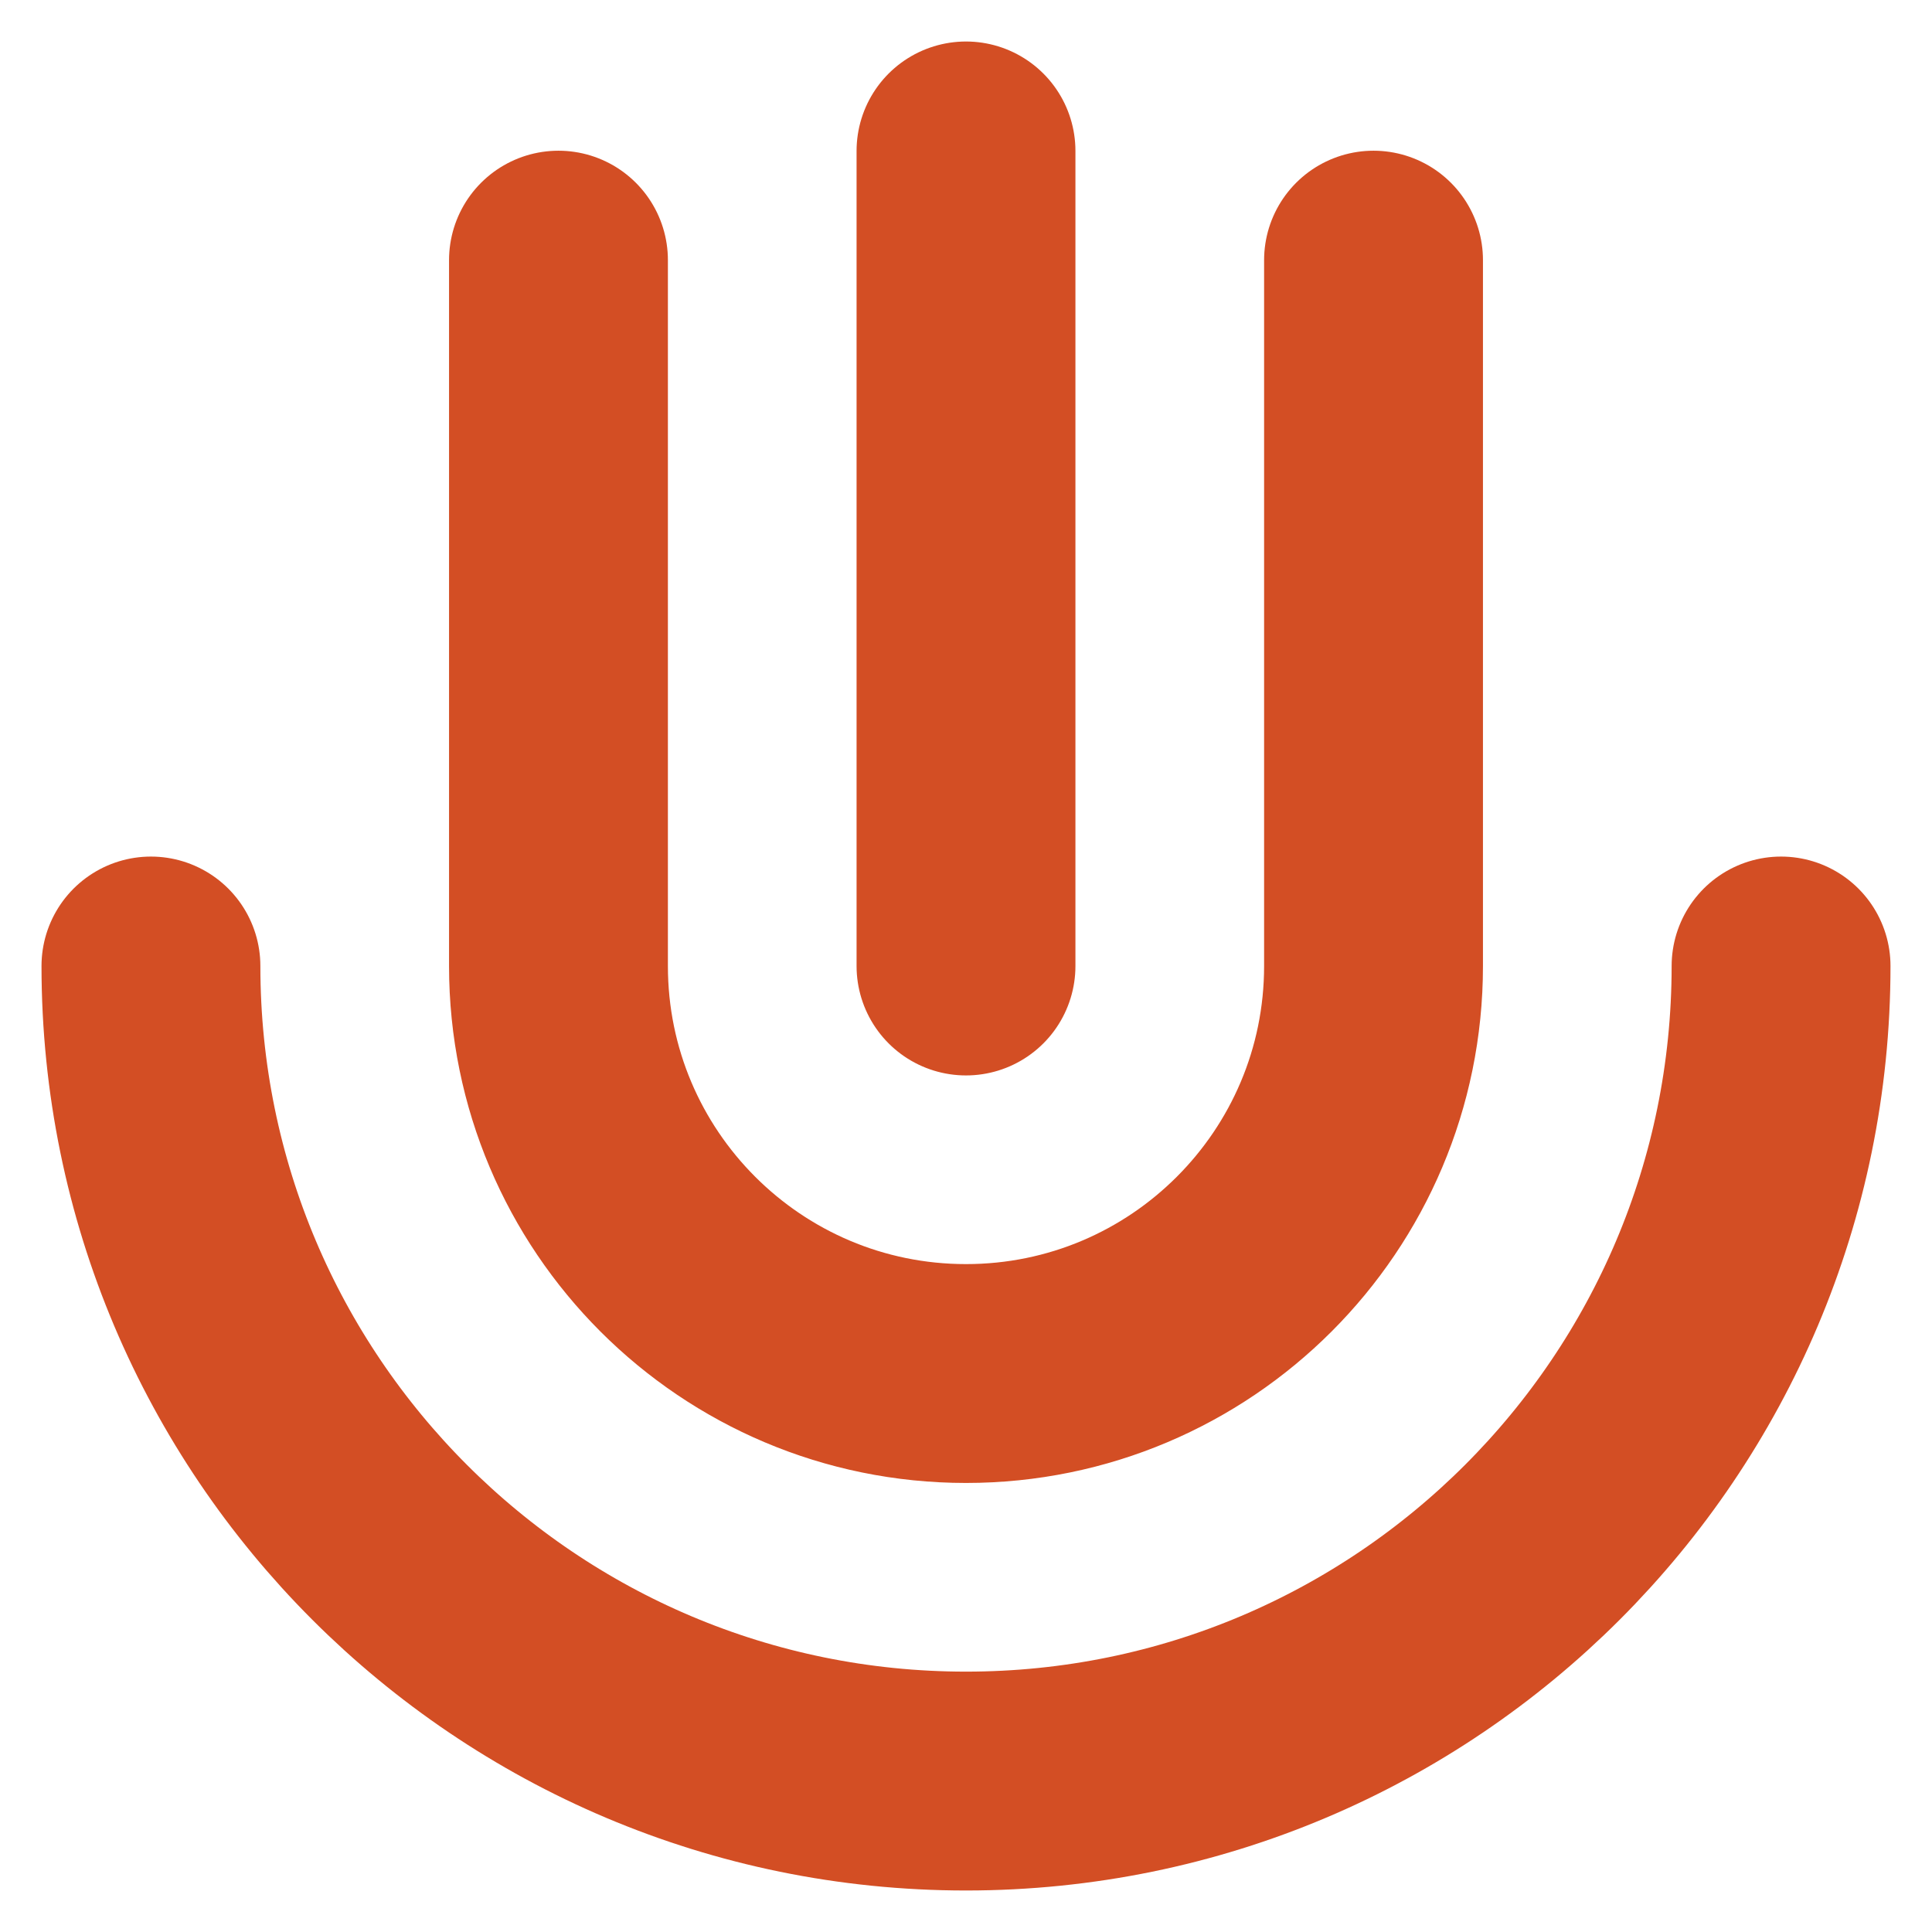
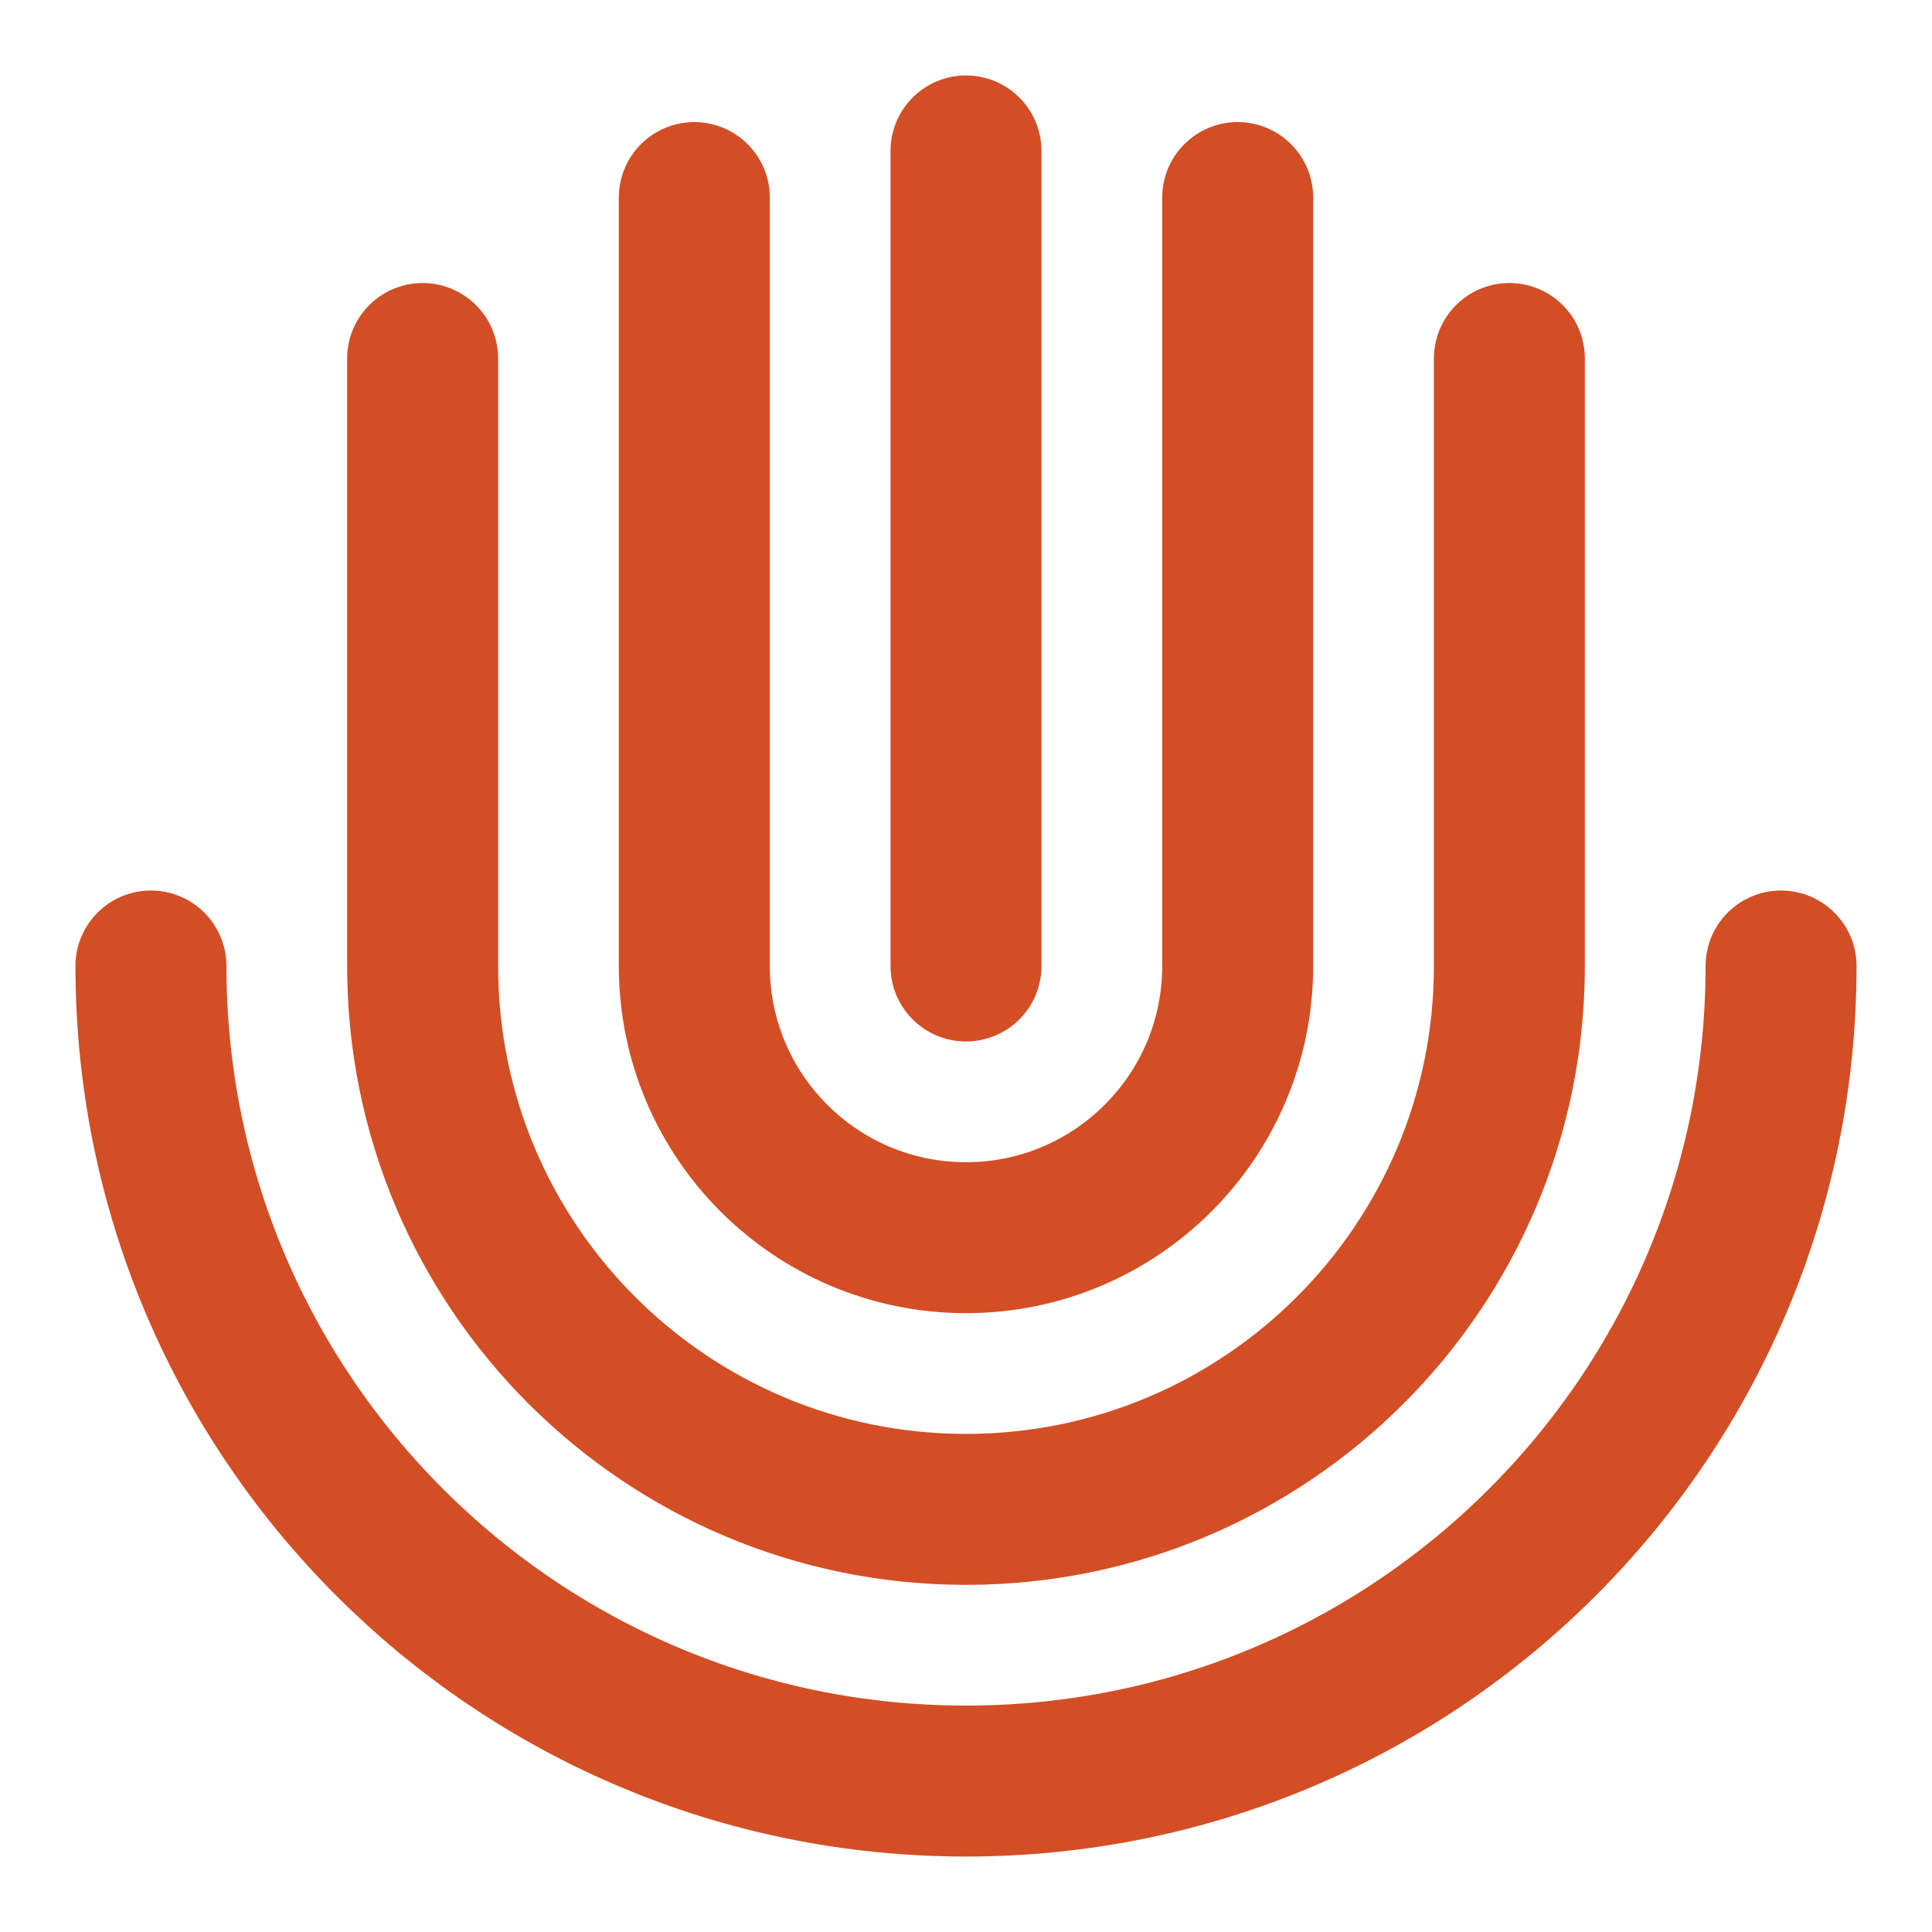
<svg xmlns="http://www.w3.org/2000/svg" viewBox="0 0 1024 1024" width="100%" height="100%">
-   <g fill="none" stroke="#D34E24" stroke-width="116.00" stroke-linecap="round" stroke-linejoin="round">
-     <path d="M 512.00 80.00 V 512.00 M 296.00 137.88 V 512.00 A 216.00 216.00 0 0 0 728.00 512.00 V 137.88 M 80.00 512.00 A 432.00 432.00 0 0 0 944.00 512.00" />
+   <g fill="none" stroke="#D34E24" stroke-width="80.01" stroke-linecap="round" stroke-linejoin="round">
+     <path d="M 512.00 80.00 V 512.00 M 368.00 104.71 V 512.00 A 144.00 144.00 0 0 0 656.00 512.00 V 104.71 M 224.00 190.01 V 512.00 A 288.00 288.00 0 0 0 800.00 512.00 V 190.01 M 80.00 512.00 A 432.00 432.00 0 0 0 944.00 512.00" />
  </g>
</svg>
